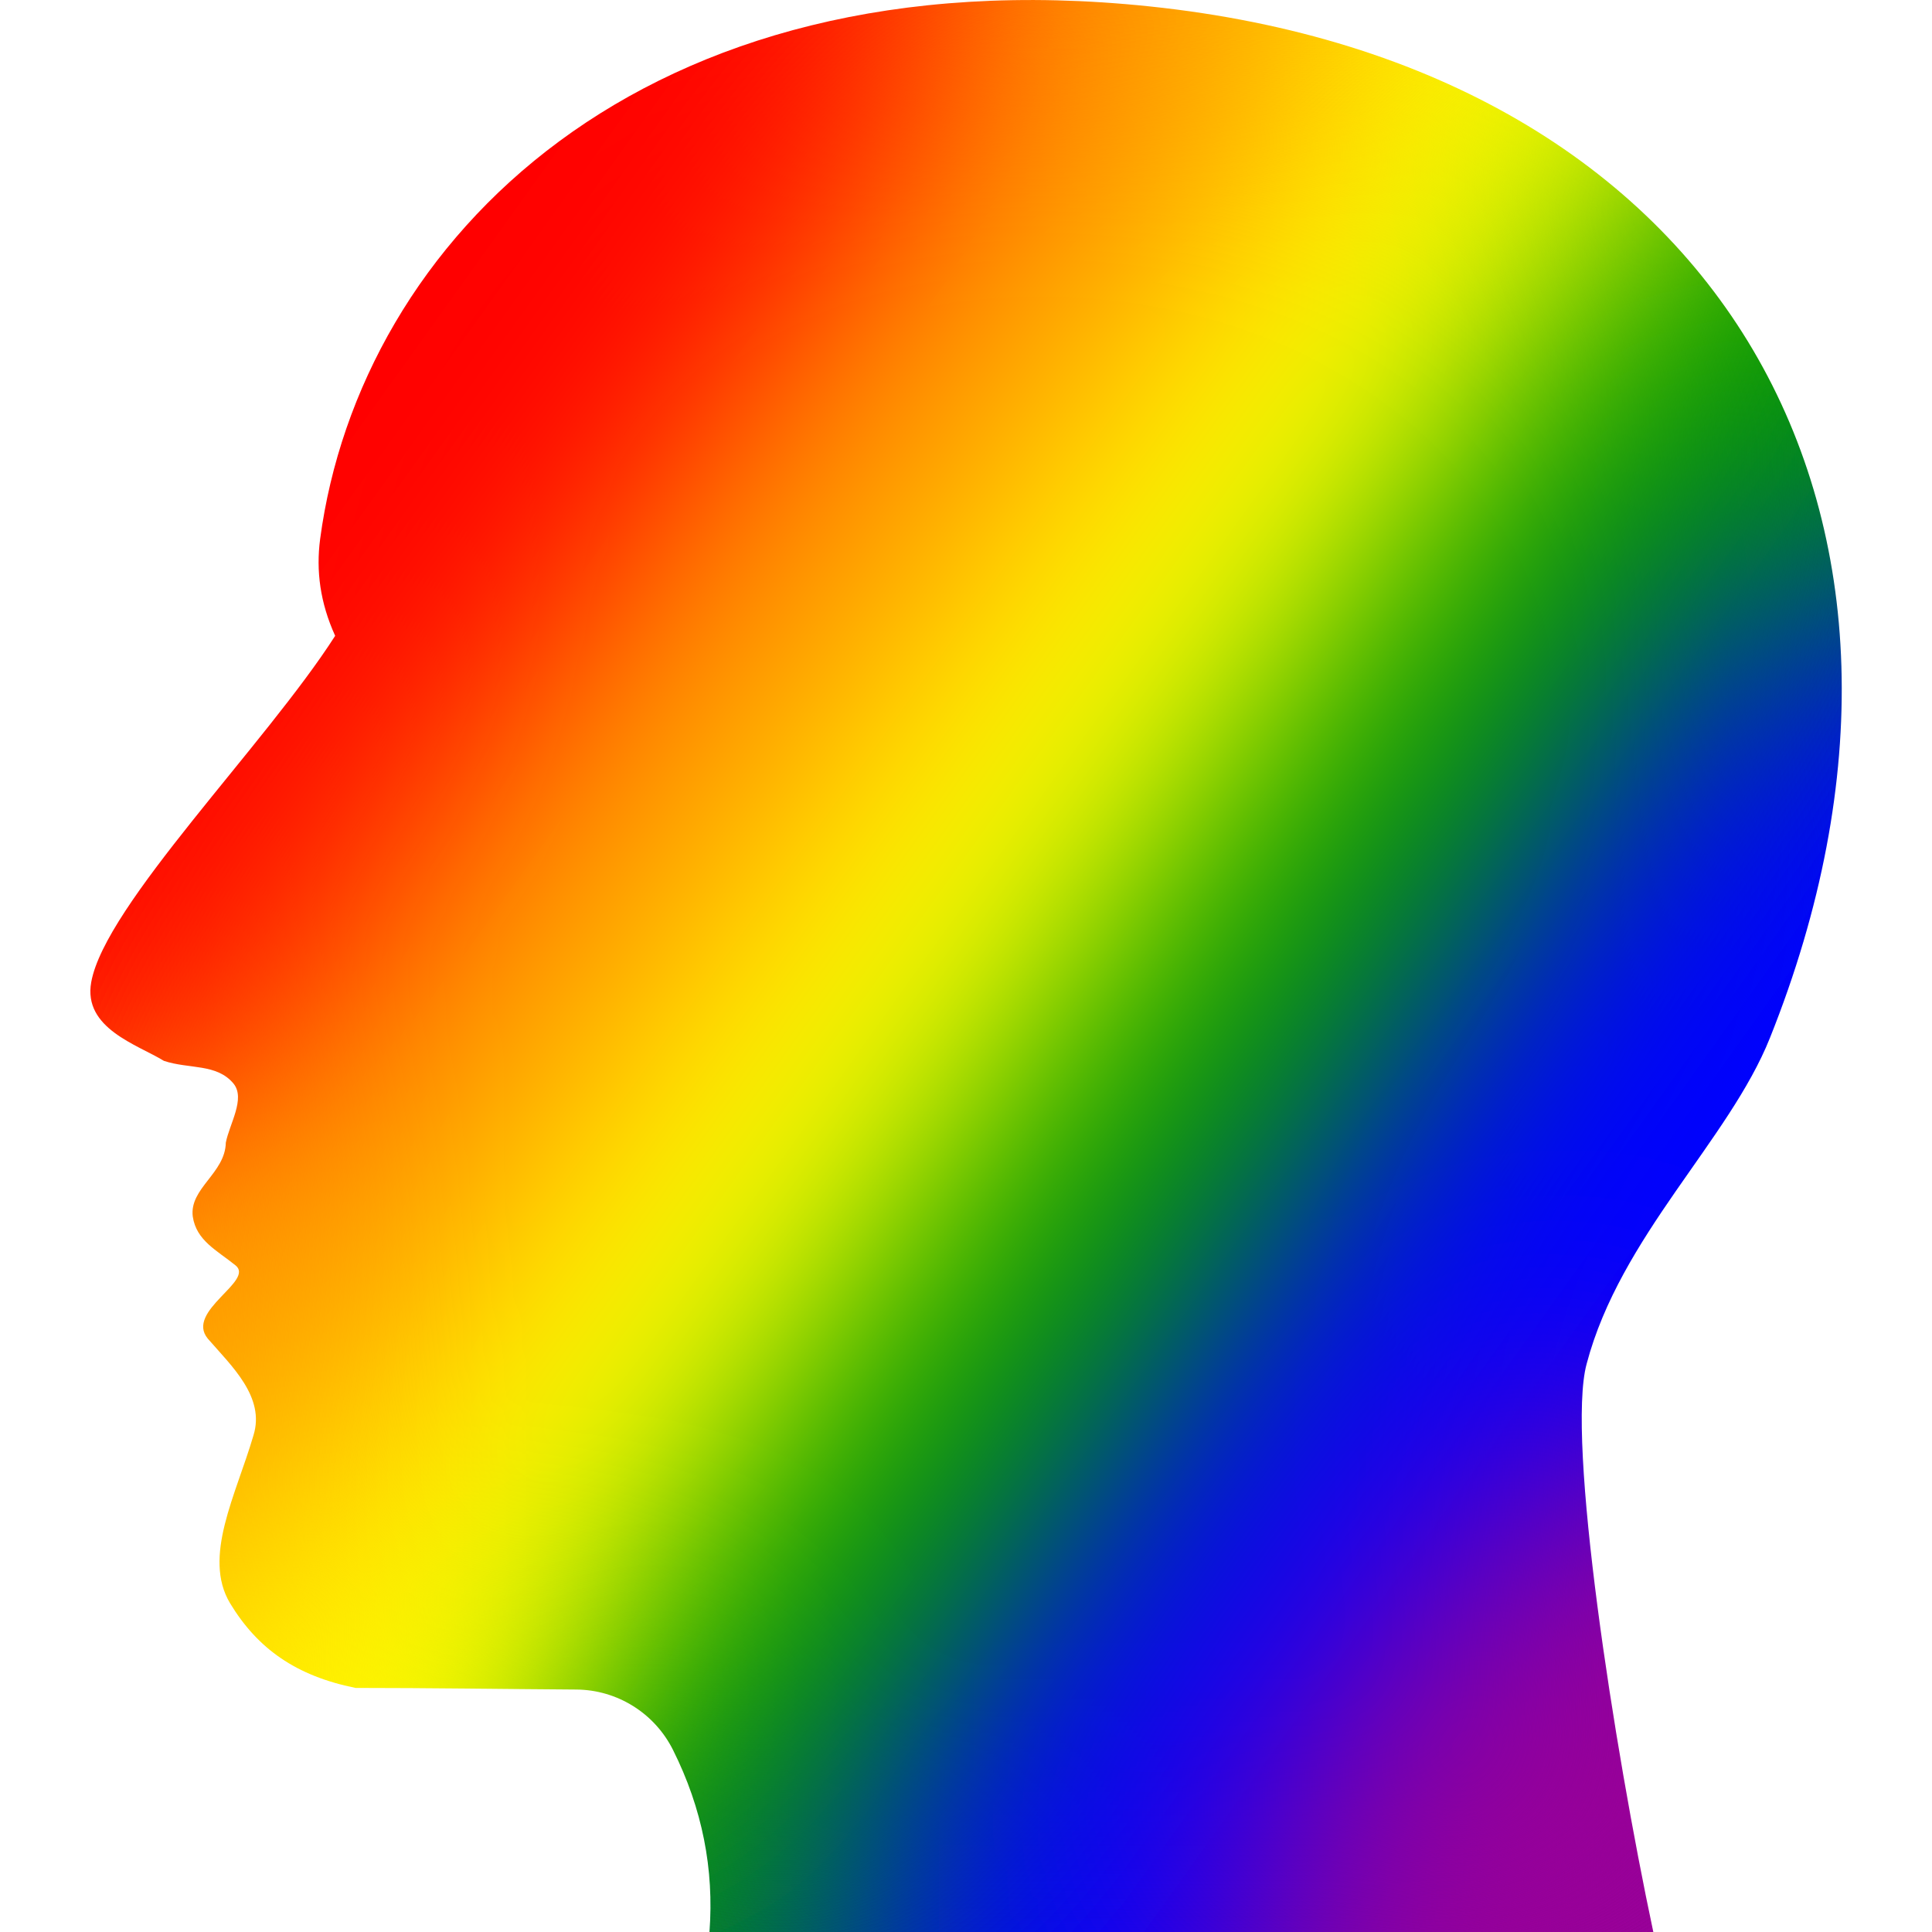
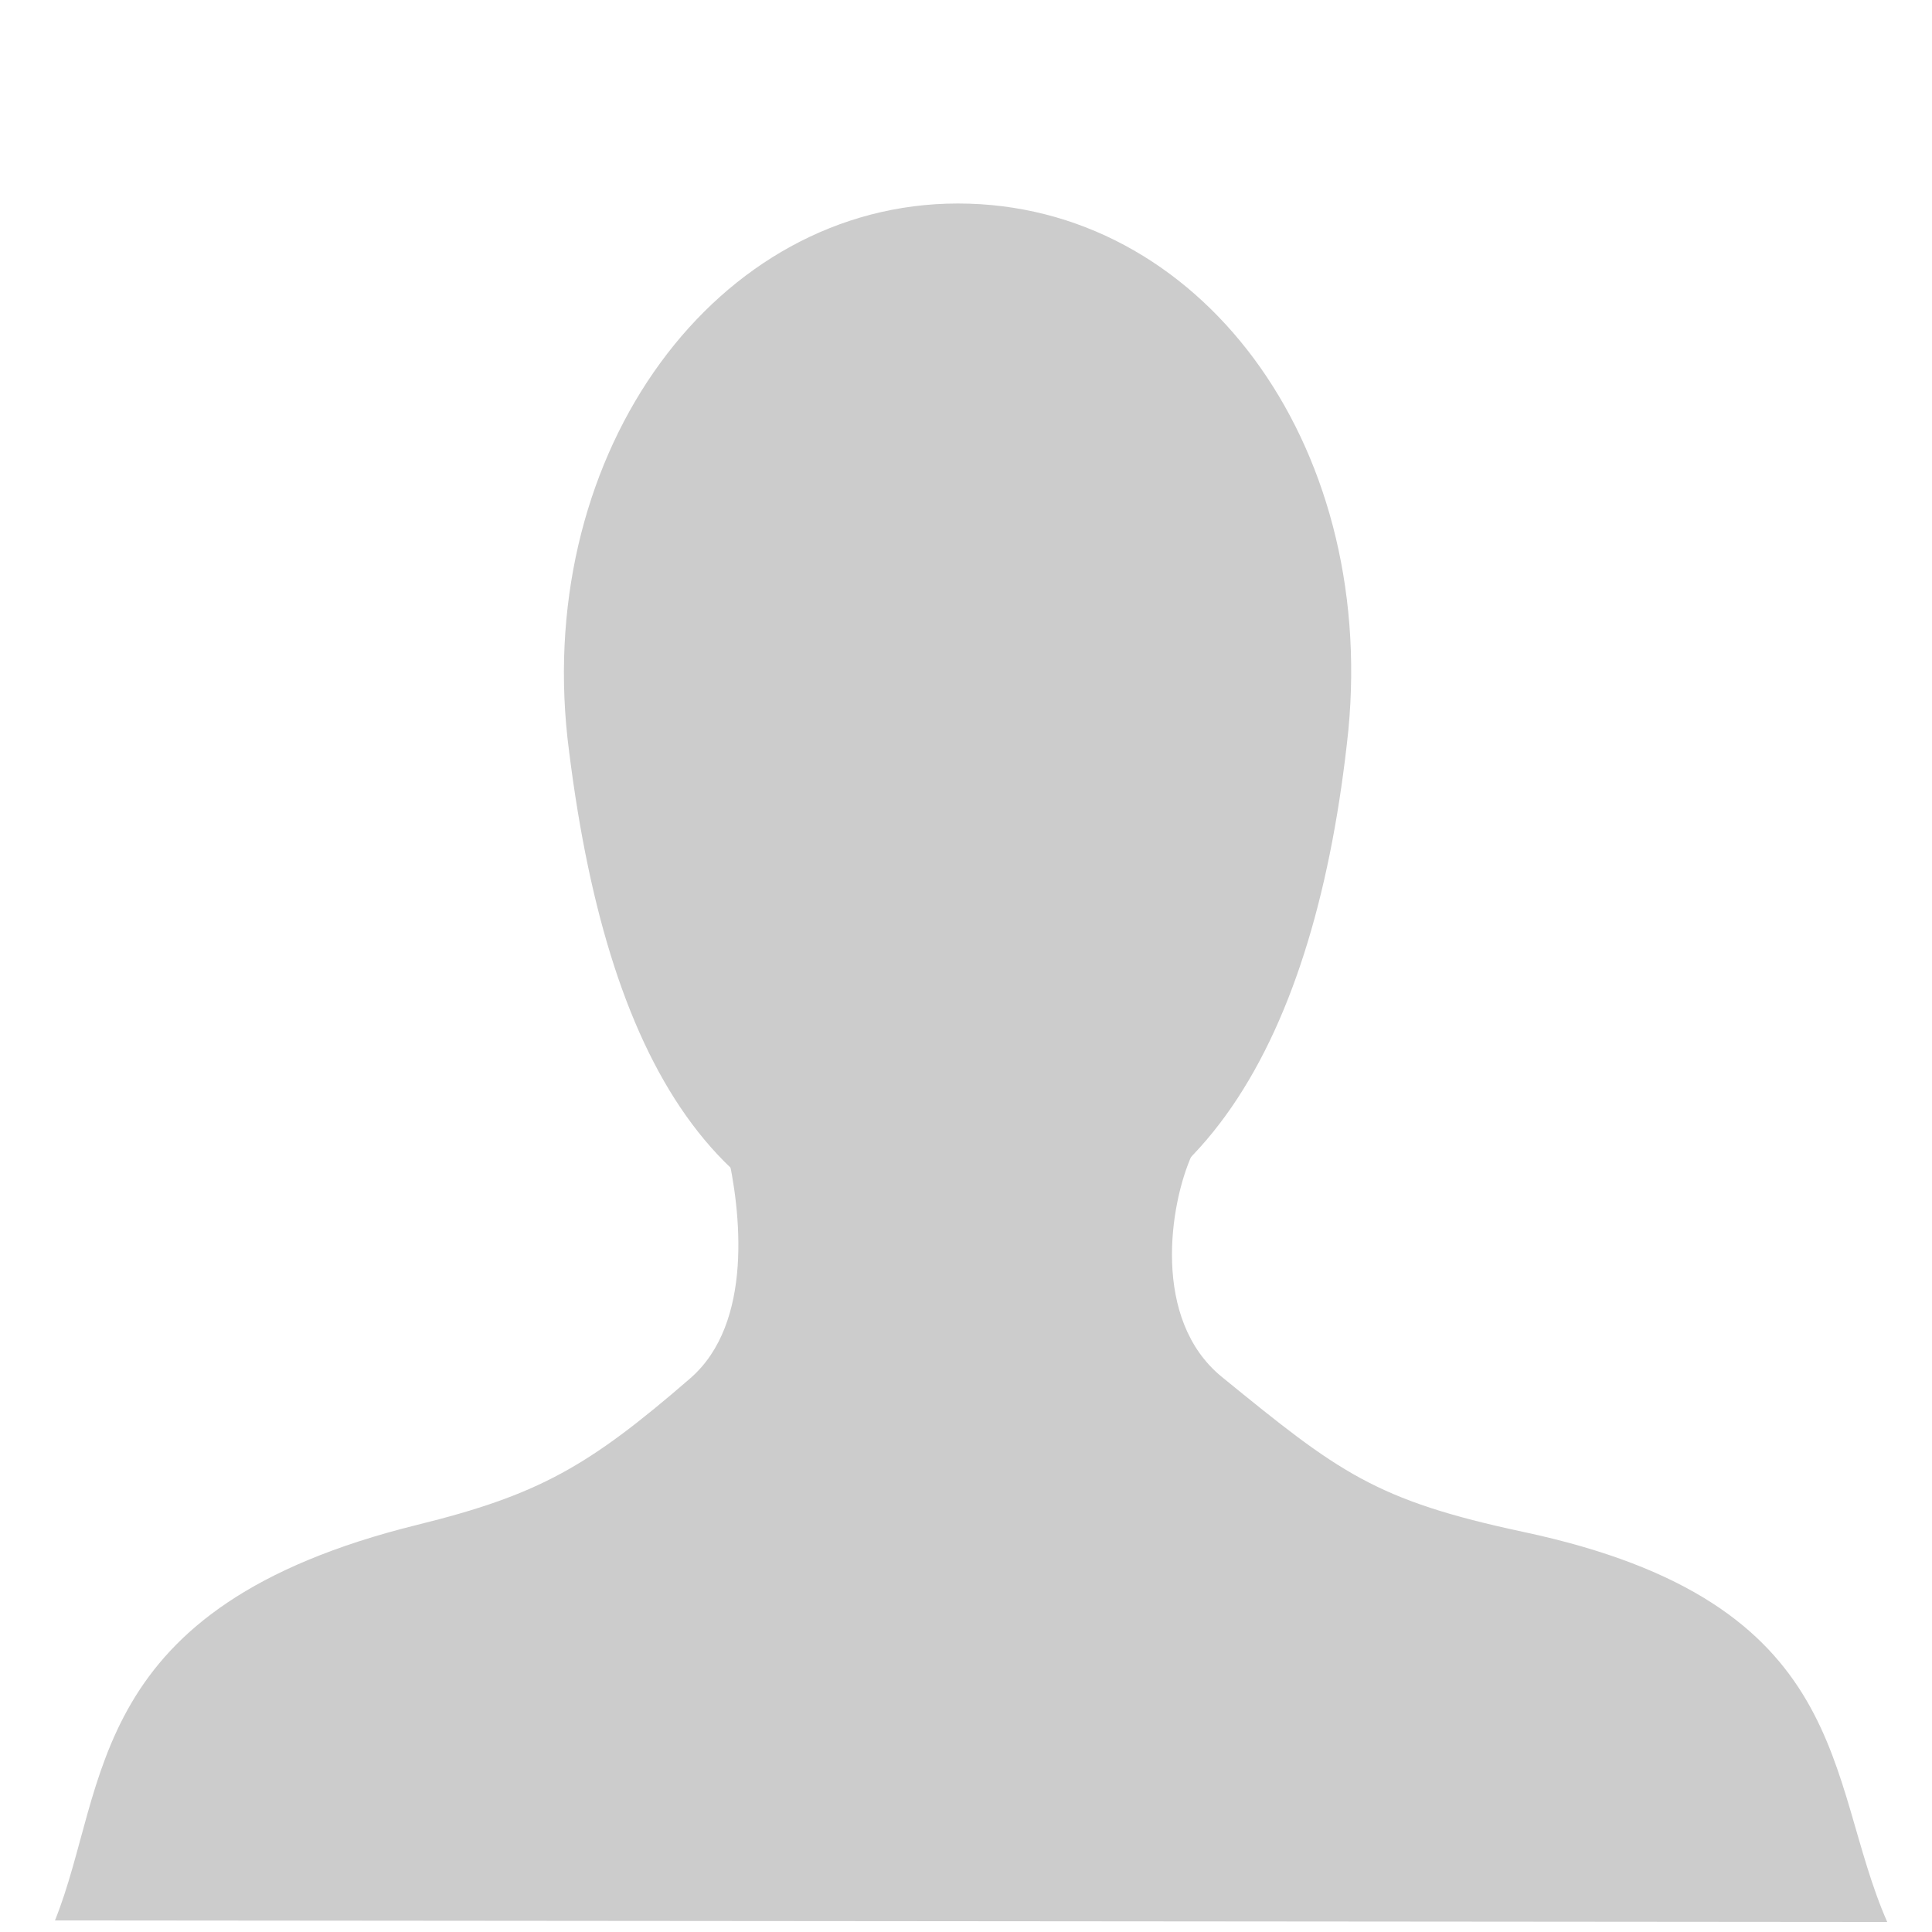
- <svg xmlns="http://www.w3.org/2000/svg" id="svg9096" height="451.56mm" width="451.56mm" version="1.1" viewBox="0 0 1450.428 1600">
-   <defs id="defs9098">
-     <linearGradient id="linearGradient9745" y2="910.53" gradientUnits="userSpaceOnUse" x2="499.39" y1="10.907" x1="-757.83">
-       <stop id="stop10" stop-color="#F00" offset="0" fill="url(#linearGradient4173)" />
-       <stop id="stop12" stop-color="#F00" offset=".167" fill="url(#linearGradient4173)" />
-       <stop id="stop14" stop-color="#FF9800" offset=".167" fill="url(#linearGradient4173)" />
-       <stop id="stop16" stop-color="#FF9800" offset=".333" fill="url(#linearGradient4173)" />
-       <stop id="stop18" stop-color="#FF0" offset=".333" fill="url(#linearGradient4173)" />
-       <stop id="stop20" stop-color="#FF0" offset=".5" fill="url(#linearGradient4173)" />
-       <stop id="stop22" stop-color="#009800" offset=".5" fill="url(#linearGradient4173)" />
-       <stop id="stop24" stop-color="#009800" offset=".667" fill="url(#linearGradient4173)" />
-       <stop id="stop26" stop-color="#00F" offset=".667" fill="url(#linearGradient4173)" />
-       <stop id="stop28" stop-color="#00F" offset=".833" fill="url(#linearGradient4173)" />
-       <stop id="stop30" stop-color="#980098" offset=".833" fill="url(#linearGradient4173)" />
-       <stop id="stop32" stop-color="#980098" offset="1" fill="url(#linearGradient4173)" />
-     </linearGradient>
-     <filter id="filter9939" style="color-interpolation-filters:sRGB" height="1" width="1" y="0" x="0">
-       <feGaussianBlur id="feGaussianBlur9941" stdDeviation="100 100" result="blur" />
-       <feColorMatrix id="feColorMatrix9943" values="1 0 0 0 0 0 1 0 0 0 0 0 1 0 0 0 0 0 50 0 " result="colormatrix" />
-       <feComposite id="feComposite9945" operator="in" in2="SourceGraphic" in="colormatrix" />
-     </filter>
-   </defs>
-   <g id="layer1" transform="translate(1002.4 281.92)">
-     <path id="path19449_1_" d="m-489.64 1318.1h781.67c-32.843-154.35-72.15-408.27-55.23-470.51 27.867-105.55 117.92-185.22 151.76-269.86 172.16-430.18-38.201-804.69-513.98-854.38-420.12-43.882-653.8 194.67-686.64 441.13-3.481 26.388 0 52.776 12.442 80.161-57.715 90.119-190.57 223.06-202.01 286.79-6.968 38.337 38.311 51.78 60.206 65.224 20.899 6.971 43.785 1.99 57.715 18.92 9.951 12.448-3.481 33.359-6.47 48.794-0.498 25.392-30.346 37.84-27.363 61.24 2.989 19.916 19.903 27.883 35.328 40.33 16.421 12.944-41.798 37.839-22.892 60.743 19.404 22.404 47.77 48.295 37.813 80.16-14.429 49.291-42.296 100.57-19.405 138.91 22.892 37.84 54.732 60.244 103.99 70.2 60.671 0 121.65 0.931 182.7 1.328 33.999 0.221 64.926 19.568 80.147 49.97 24.315 48.561 34.145 98.874 30.221 150.85z" filter="url(#filter9939)" fill="url(#linearGradient9745)" />
-   </g>
+ <svg xmlns="http://www.w3.org/2000/svg" version="1.0" width="150" height="150">
+   <path fill="#ccc" d="M 104.687,56.689 C 102.194,80.64 93.105,97.269 74.372,97.269 55.639,97.269 46.989,82.308 44.057,57.29 41.623,34.939 55.639,15.8 74.372,15.8 c 18.733,0 32.452,18.494 30.315,40.889 z" />
+   <path fill="#ccc" d="M 92.567 89.605 C 90.795 93.479 89.399 102.45 94.865 106.904 C 103.938 114.296 106.706 116.472 118.312 118.946 C 144.043 124.431 141.649 138.154 146.524 149.221 L 4.268 149.102 C 8.472 138.652 6.506 124.781 32.401 118.387 C 41.81 116.064 45.665 113.882 53.587 107.016 C 58.527 102.733 57.526 93.993 56.431 89.269 C 52.493 88.83 94.174 88.141 92.567 89.605 z" />
</svg>
